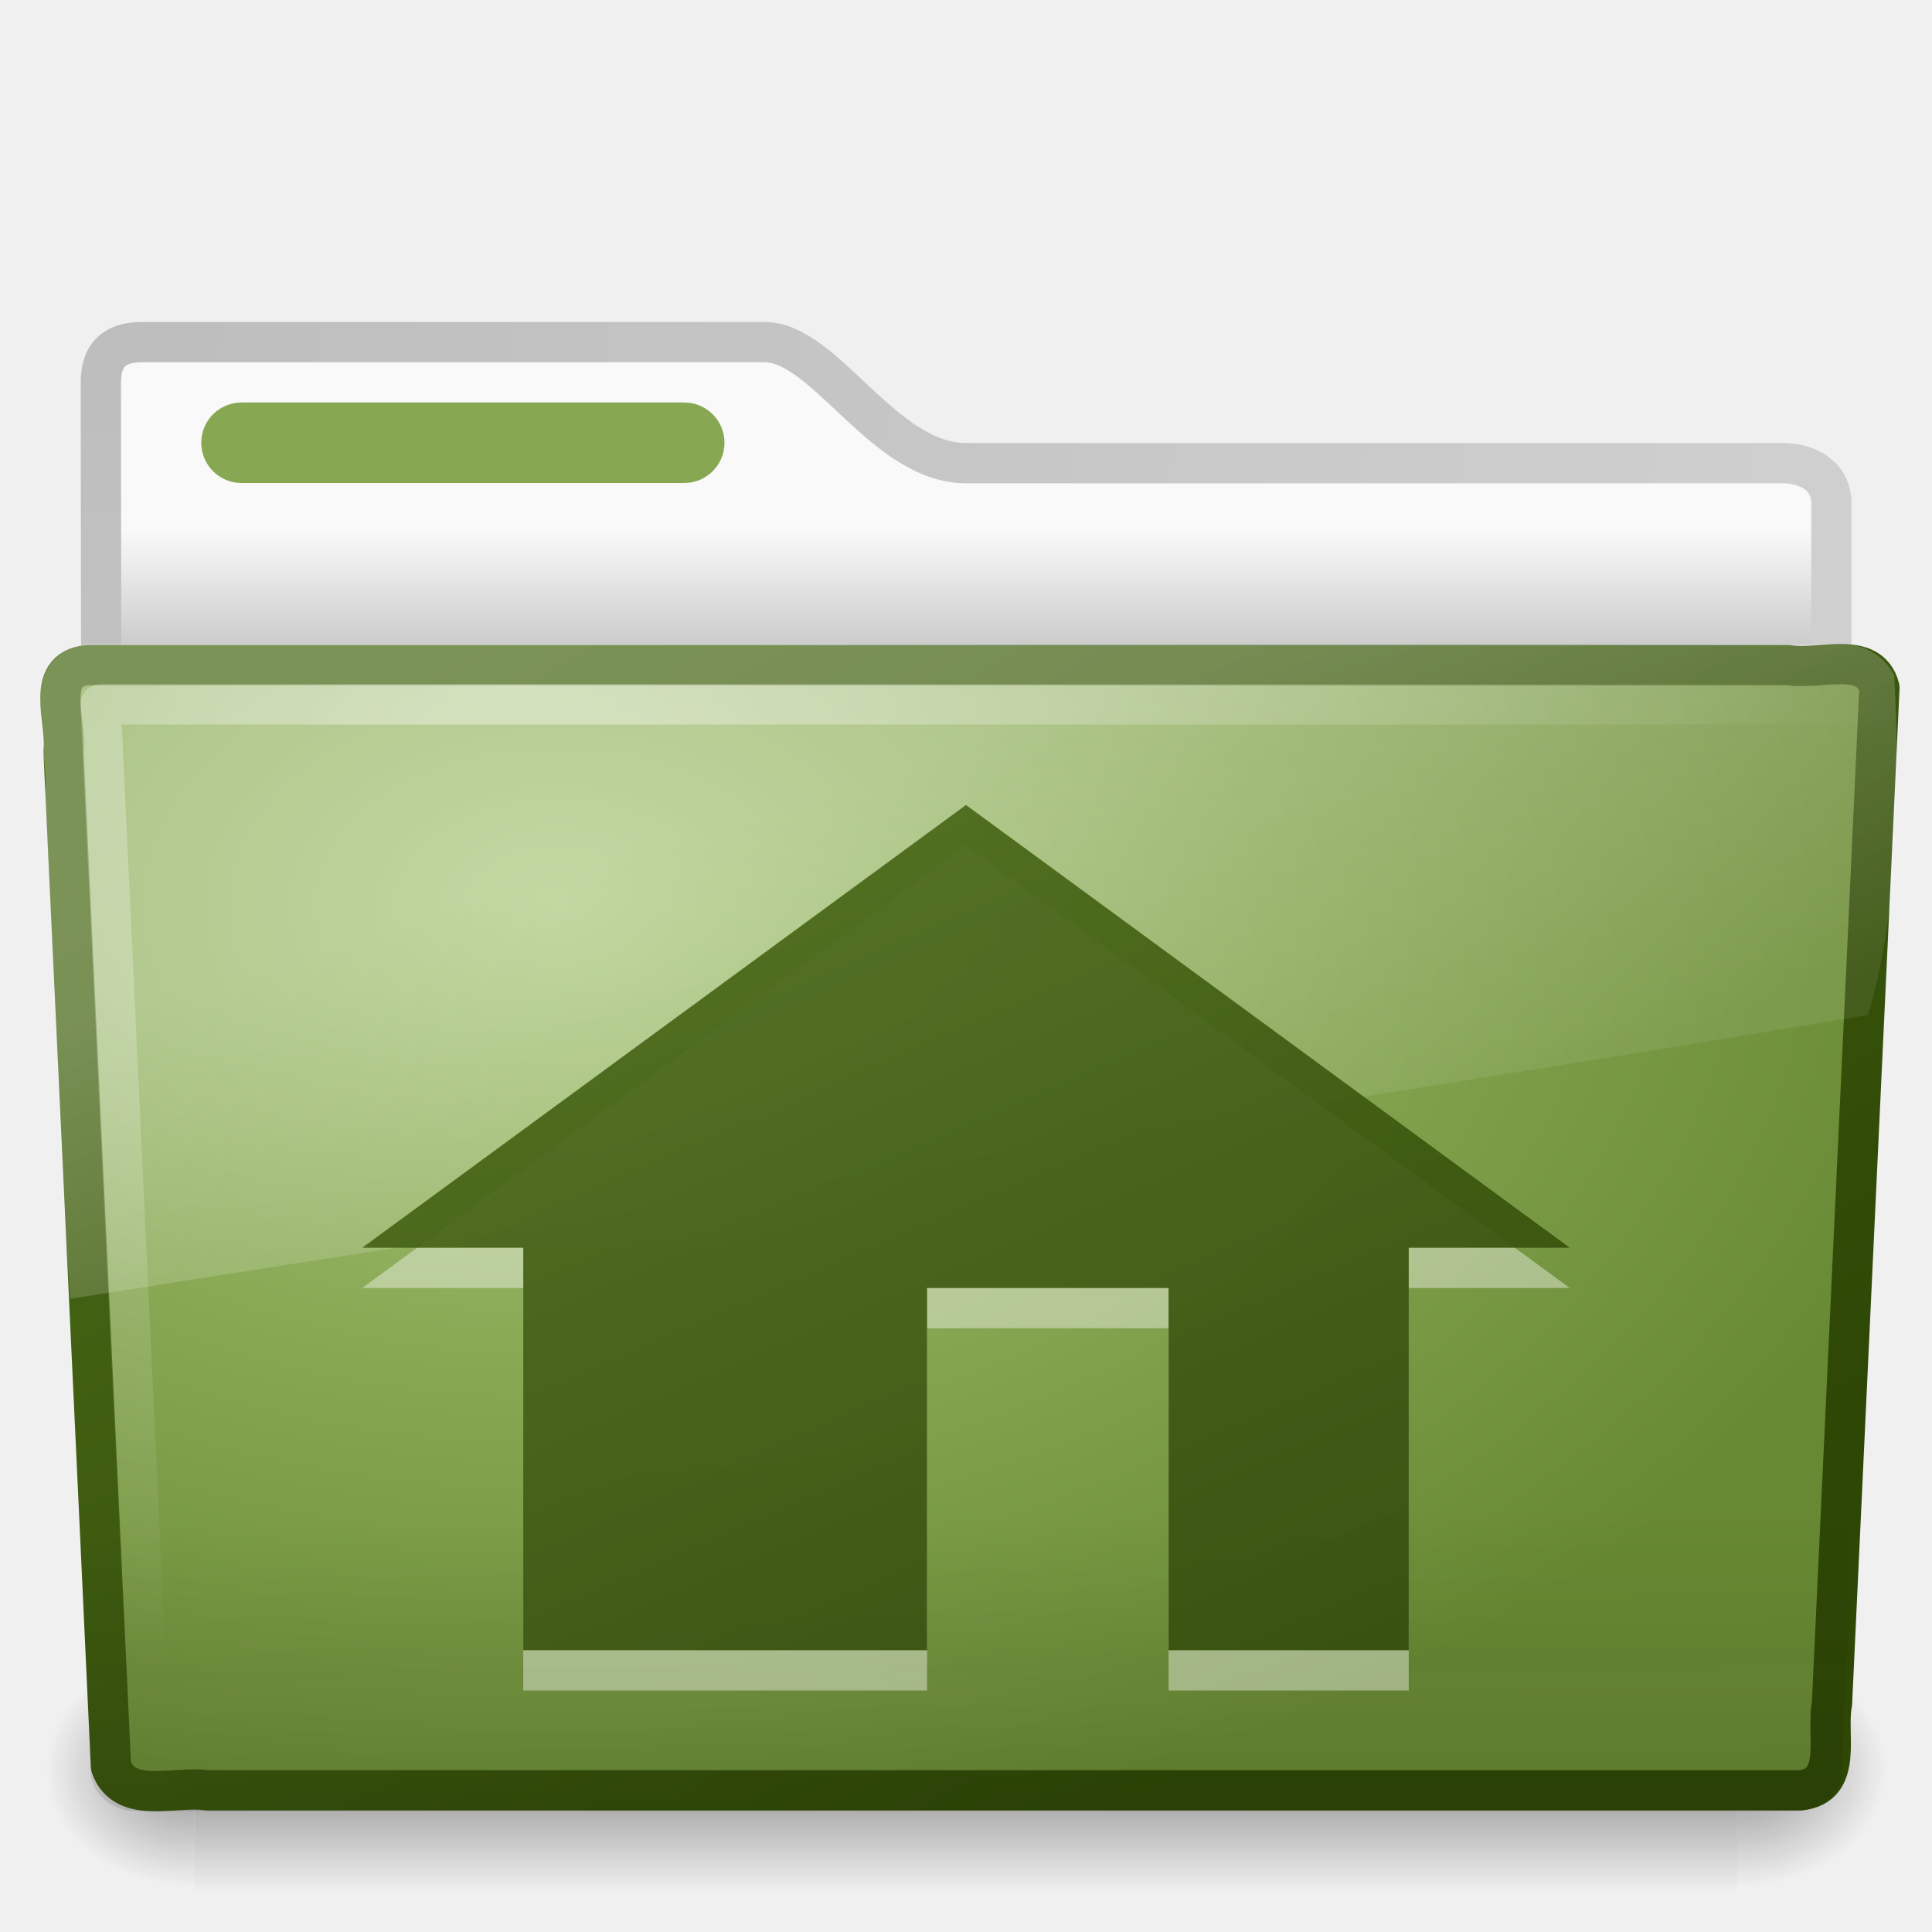
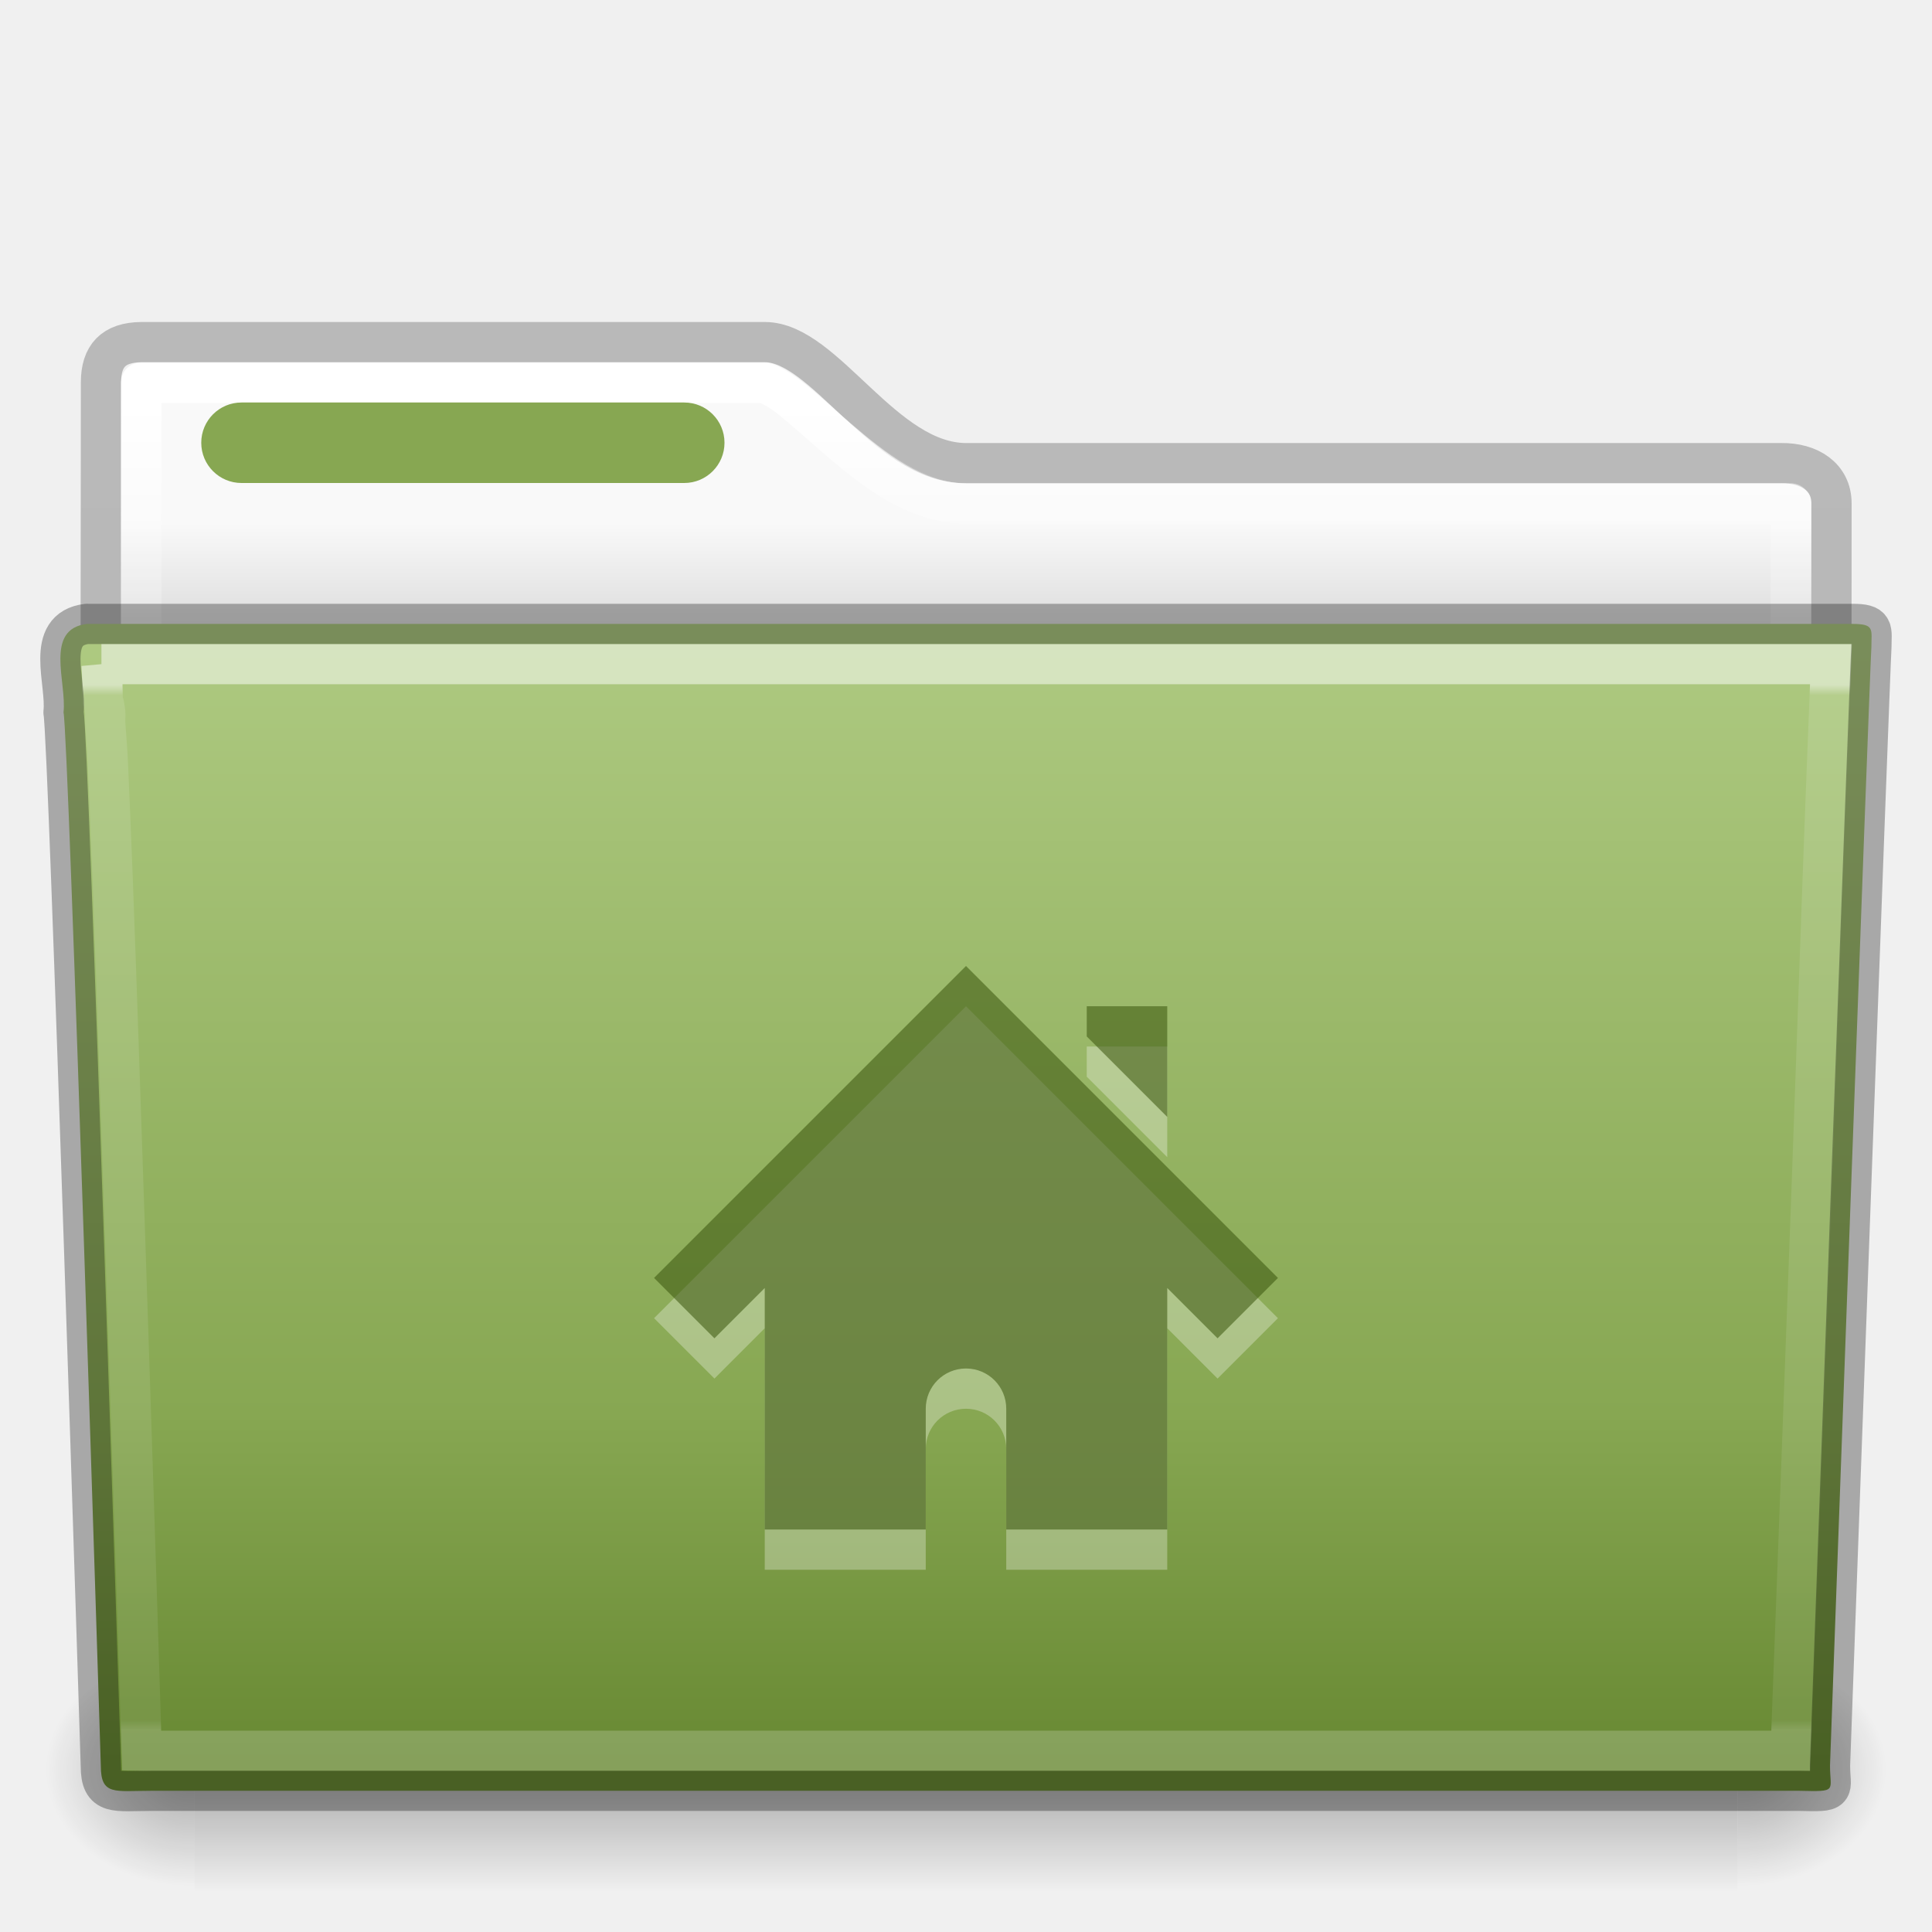
- <svg xmlns="http://www.w3.org/2000/svg" xmlns:xlink="http://www.w3.org/1999/xlink" version="1.0" width="48" height="48" id="svg3478">
-   <defs id="defs3480">
-     <linearGradient id="linearGradient8265-821-176-38-919-66-249">
-       <stop id="stop2687" style="stop-color:#ffffff;stop-opacity:0.275" offset="0" />
-       <stop id="stop2689" style="stop-color:#ffffff;stop-opacity:0.078" offset="1" />
+ <svg xmlns="http://www.w3.org/2000/svg" xmlns:xlink="http://www.w3.org/1999/xlink" id="svg18157" height="48" width="48" version="1.1">
+   <defs id="defs18159">
+     <linearGradient id="linearGradient4673">
+       <stop id="stop4675" style="stop-color:#ffffff;stop-opacity:1" offset="0" />
+       <stop id="stop4677" style="stop-color:#ffffff;stop-opacity:0.235" offset="0.1" />
+       <stop id="stop4679" style="stop-color:#ffffff;stop-opacity:0.157" offset="0.99" />
+       <stop id="stop4681" style="stop-color:#ffffff;stop-opacity:0.392" offset="1" />
    </linearGradient>
-     <linearGradient x1="11.566" y1="22.292" x2="15.215" y2="33.955" id="linearGradient2435" xlink:href="#linearGradient8265-821-176-38-919-66-249" gradientUnits="userSpaceOnUse" />
-     <linearGradient id="linearGradient6087-437-184-795-110-662-495">
-       <stop id="stop2693" style="stop-color:#ffffff;stop-opacity:0.4" offset="0" />
-       <stop id="stop2695" style="stop-color:#ffffff;stop-opacity:0" offset="1" />
+     <linearGradient gradientTransform="matrix(0.8918903,0,0,1.098654,3.142773,3.887208)" gradientUnits="userSpaceOnUse" xlink:href="#linearGradient3454-2-5-0-3" id="linearGradient12489" y2="35.582" x2="42.471" y1="11.953" x1="42.471" />
+     <linearGradient id="linearGradient3454-2-5-0-3">
+       <stop offset="0" style="stop-color:#ffffff;stop-opacity:1" id="stop3456-4-9-38-1" />
+       <stop offset="0.01" style="stop-color:#ffffff;stop-opacity:0.235" id="stop3458-39-80-3-5" />
+       <stop offset="0.99" style="stop-color:#ffffff;stop-opacity:0.157" id="stop3460-7-0-2-4" />
+       <stop offset="1" style="stop-color:#ffffff;stop-opacity:0.392" id="stop3462-0-9-8-7" />
    </linearGradient>
-     <radialGradient cx="7.265" cy="8.302" r="20.98" fx="7.265" fy="8.302" id="radialGradient2438" xlink:href="#linearGradient6087-437-184-795-110-662-495" gradientUnits="userSpaceOnUse" gradientTransform="matrix(0,1.207974,-1.627164,0,26.37175,8.266469)" />
-     <linearGradient id="linearGradient6129-963-697-142-998-580-273">
-       <stop id="stop2661" style="stop-color:#0a0a0a;stop-opacity:0.498" offset="0" />
-       <stop id="stop2663" style="stop-color:#0a0a0a;stop-opacity:0" offset="1" />
+     <linearGradient gradientTransform="matrix(1,0,0,1.035714,2.0849371e-6,-1.58909)" gradientUnits="userSpaceOnUse" xlink:href="#radialGradient2444" id="linearGradient12481" y2="43.761" x2="35.793" y1="17.118" x1="35.793" />
+     <radialGradient gradientTransform="matrix(-0.03079083,0,0,0.02470588,23.38975,31.94164)" gradientUnits="userSpaceOnUse" xlink:href="#linearGradient5060-820-91-9-0" id="radialGradient12475" fy="486.648" fx="605.714" r="117.143" cy="486.648" cx="605.714" />
+     <linearGradient id="linearGradient5060-820-91-9-0">
+       <stop offset="0" style="stop-color:#000000;stop-opacity:1" id="stop2681-778-5-1" />
+       <stop offset="1" style="stop-color:#000000;stop-opacity:0" id="stop2683-2-86-2" />
    </linearGradient>
-     <linearGradient x1="22.935" y1="49.629" x2="22.809" y2="36.658" id="linearGradient2441" xlink:href="#linearGradient6129-963-697-142-998-580-273" gradientUnits="userSpaceOnUse" gradientTransform="matrix(1.144692,0,0,0.9977536,-3.466141,1.098842)" />
-     <linearGradient x1="82.453" y1="45.114" x2="65.34" y2="15.944" id="linearGradient2446" xlink:href="#linearGradient3390-178-986-453" gradientUnits="userSpaceOnUse" gradientTransform="translate(-53.76539,-0.1141929)" />
-     <linearGradient id="linearGradient7012-661-145-733-759-865-745-661-970-94">
-       <stop id="stop3618" style="stop-color:#ADC980;stop-opacity:1" offset="0" />
-       <stop id="stop3270" style="stop-color:#87A752;stop-opacity:1" offset="0.5" />
-       <stop id="stop3620" style="stop-color:#688933;stop-opacity:1" offset="1" />
+     <radialGradient gradientTransform="matrix(0.03079083,0,0,0.02470588,24.61025,31.94164)" gradientUnits="userSpaceOnUse" xlink:href="#linearGradient5060-179-37-4-0" id="radialGradient12471" fy="486.648" fx="605.714" r="117.143" cy="486.648" cx="605.714" />
+     <linearGradient id="linearGradient5060-179-37-4-0">
+       <stop offset="0" style="stop-color:#000000;stop-opacity:1" id="stop2675-91-9-2" />
+       <stop offset="1" style="stop-color:#000000;stop-opacity:0" id="stop2677-09-0-9" />
    </linearGradient>
-     <radialGradient cx="63.969" cy="14.113" r="23.097" fx="63.969" fy="14.113" id="radialGradient2444" xlink:href="#linearGradient7012-661-145-733-759-865-745-661-970-94" gradientUnits="userSpaceOnUse" gradientTransform="matrix(1.564693,-9.5143002e-8,6.1772287e-8,1.015888,-86.21257,8.146117)" />
-     <linearGradient id="linearGradient5060-820">
-       <stop id="stop2681" style="stop-color:#000000;stop-opacity:1" offset="0" />
-       <stop id="stop2683" style="stop-color:#000000;stop-opacity:0" offset="1" />
+     <linearGradient gradientTransform="matrix(0.07938856,0,0,0.02470588,-4.693288,31.94164)" gradientUnits="userSpaceOnUse" xlink:href="#linearGradient5048-585-73-1-5" id="linearGradient12467" y2="609.505" x2="302.857" y1="366.648" x1="302.857" />
+     <linearGradient id="linearGradient5048-585-73-1-5">
+       <stop offset="0" style="stop-color:#000000;stop-opacity:0" id="stop2667-99-4-6" />
+       <stop offset="0.5" style="stop-color:#000000;stop-opacity:1" id="stop2669-5-9-4" />
+       <stop offset="1" style="stop-color:#000000;stop-opacity:0" id="stop2671-56-4-2" />
    </linearGradient>
-     <radialGradient cx="605.714" cy="486.648" r="117.143" fx="605.714" fy="486.648" id="radialGradient7600-312" xlink:href="#linearGradient5060-820" gradientUnits="userSpaceOnUse" gradientTransform="matrix(-3.212956e-2,0,0,3.705882e-2,23.36322,25.41246)" />
-     <linearGradient id="linearGradient5060-179">
-       <stop id="stop2675" style="stop-color:#000000;stop-opacity:1" offset="0" />
-       <stop id="stop2677" style="stop-color:#000000;stop-opacity:0" offset="1" />
+     <linearGradient gradientTransform="matrix(0.8918903,0,0,1.058028,-45.79307,5.3536)" gradientUnits="userSpaceOnUse" xlink:href="#linearGradient4673" id="linearGradient12463" y2="32.746" x2="68.876" y1="4.392" x1="68.876" />
+     <linearGradient id="linearGradient4646-7-4-3">
+       <stop offset="0" style="stop-color:#f9f9f9;stop-opacity:1" id="stop4648-8-0-3" />
+       <stop offset="1" style="stop-color:#d8d8d8;stop-opacity:1" id="stop4650-1-7-3" />
    </linearGradient>
-     <radialGradient cx="605.714" cy="486.648" r="117.143" fx="605.714" fy="486.648" id="radialGradient7598-526" xlink:href="#linearGradient5060-179" gradientUnits="userSpaceOnUse" gradientTransform="matrix(3.212956e-2,0,0,3.705882e-2,24.63678,25.41246)" />
-     <linearGradient id="linearGradient5048-585">
-       <stop id="stop2667" style="stop-color:#000000;stop-opacity:0" offset="0" />
-       <stop id="stop2669" style="stop-color:#000000;stop-opacity:1" offset="0.5" />
-       <stop id="stop2671" style="stop-color:#000000;stop-opacity:0" offset="1" />
+     <linearGradient id="linearGradient3104-8-8-97-4-6-11-5-5">
+       <stop offset="0" style="stop-color:#000000;stop-opacity:0.322" id="stop3106-5-4-3-5-0-2-1-0" />
+       <stop offset="1" style="stop-color:#000000;stop-opacity:0.278" id="stop3108-4-3-7-8-2-0-7-9" />
    </linearGradient>
-     <linearGradient x1="302.857" y1="366.648" x2="302.857" y2="609.505" id="linearGradient7596-975" xlink:href="#linearGradient5048-585" gradientUnits="userSpaceOnUse" gradientTransform="matrix(8.284024e-2,0,0,3.705882e-2,-5.940829,25.41246)" />
-     <linearGradient id="linearGradient3484">
-       <stop id="stop3486" style="stop-color:#bdbdbd;stop-opacity:1" offset="0" />
-       <stop id="stop3488" style="stop-color:#d0d0d0;stop-opacity:1" offset="1" />
-     </linearGradient>
-     <radialGradient cx="3" cy="5.017" r="21" fx="3" fy="5.017" id="radialGradient2455" xlink:href="#linearGradient3484" gradientUnits="userSpaceOnUse" gradientTransform="matrix(-1.274898e-8,1.714292,-2.159331,-1.4599595e-8,12.80936,2.857001)" />
-     <linearGradient id="linearGradient6404">
-       <stop id="stop6406" style="stop-color:#f9f9f9;stop-opacity:1" offset="0" />
-       <stop id="stop6408" style="stop-color:#c9c9c9;stop-opacity:1" offset="1" />
-     </linearGradient>
-     <linearGradient x1="62.989" y1="13.183" x2="62.989" y2="16.19" id="linearGradient2453" xlink:href="#linearGradient6404" gradientUnits="userSpaceOnUse" gradientTransform="translate(-50.9409,0)" />
-     <linearGradient id="linearGradient3390-178-986-453">
-       <stop id="stop3624" style="stop-color:#2E4705;stop-opacity:1" offset="0" />
-       <stop id="stop3626" style="stop-color:#4A6A17;stop-opacity:1" offset="1" />
-     </linearGradient>
-     <linearGradient x1="25.289" y1="44.578" x2="14.575" y2="20" id="linearGradient3474" xlink:href="#linearGradient3390-178-986-453" gradientUnits="userSpaceOnUse" />
+     <radialGradient r="23.097" gradientTransform="matrix(1.5647,-9.5143e-8,6.1772e-8,1.0159,-59.14917,8.1461)" cx="63.969" cy="14.113" gradientUnits="userSpaceOnUse" id="radialGradient2444">
+       <stop offset="0" style="stop-color:#ADC980" id="stop3618" />
+       <stop offset="0.688" style="stop-color:#87A752" id="stop3270" />
+       <stop offset="1" style="stop-color:#688933" id="stop3620" />
+     </radialGradient>
+     <linearGradient gradientTransform="translate(-50.93955,0)" gradientUnits="userSpaceOnUse" xlink:href="#linearGradient4646-7-4-3" id="linearGradient12459-6" y2="16" x2="62.989" y1="13" x1="62.989" />
+     <linearGradient y2="3.634" x2="-51.786" y1="53.514" x1="-51.786" gradientTransform="matrix(0.8074983,0,0,0.833744,57.9662,-0.0698403)" gradientUnits="userSpaceOnUse" id="linearGradient4572" xlink:href="#linearGradient3104-8-8-97-4-6-11-5-5" />
  </defs>
-   <g id="layer1">
-     <g id="g3531">
-       <path d="M 3.506,8.5 C 2.816,8.508 2.506,8.842 2.506,9.5 C 2.506,15.014 2.532,19.24 2.5,24.25 C 3.935,24.25 45.5,20.551 45.5,18.958 L 45.5,12.507 C 45.5,11.849 44.946,11.499 44.256,11.507 L 24,11.507 C 21.953,11.507 20.501,8.5 19,8.5 L 3.506,8.5 L 3.506,8.5 z" id="path3468" style="fill:url(#linearGradient2453);fill-opacity:1;stroke:url(#radialGradient2455);stroke-width:1;stroke-linecap:round;stroke-linejoin:round;stroke-miterlimit:4;stroke-dasharray:none;stroke-opacity:1;display:inline" />
-       <g transform="matrix(0.9583333,0,0,0.6666667,1.000001,15)" id="g7591" style="opacity:0.4">
-         <rect width="40" height="9" x="4" y="39" id="rect4173" style="fill:url(#linearGradient7596-975);fill-opacity:1;fill-rule:nonzero;stroke:none;stroke-width:1;marker:none;visibility:visible;display:inline;overflow:visible" />
-         <path d="M 44,39 C 44,39 44,48 44,48 C 45.655,48.017 48,45.983 48,43.499 C 48,41.015 46.154,39 44,39 z" id="path5058" style="fill:url(#radialGradient7598-526);fill-opacity:1;fill-rule:nonzero;stroke:none;stroke-width:1;marker:none;visibility:visible;display:inline;overflow:visible" />
-         <path d="M 4,39 C 4,39 4,48 4,48 C 2.345,48.017 0,45.983 0,43.499 C 0,41.015 1.846,39 4,39 z" id="path5018" style="fill:url(#radialGradient7600-312);fill-opacity:1;fill-rule:nonzero;stroke:none;stroke-width:1;marker:none;visibility:visible;display:inline;overflow:visible" />
-       </g>
-       <path d="M 2.163,16.525 C 1.09,16.649 1.663,17.927 1.578,18.646 C 1.97,27.116 2.366,35.416 2.757,43.886 C 3.098,44.852 4.351,44.357 5.145,44.48 C 18.338,44.48 31.532,44.48 44.725,44.48 C 45.815,44.373 45.362,43.072 45.515,42.327 C 45.908,33.857 46.304,25.558 46.694,17.088 C 46.443,16.133 45.175,16.664 44.431,16.525 C 30.342,16.525 16.252,16.525 2.163,16.525 L 2.163,16.525 z" id="path3388" style="fill:url(#radialGradient2444);fill-opacity:1;stroke:url(#linearGradient2446);stroke-width:1;stroke-linecap:round;stroke-linejoin:round;stroke-miterlimit:4;stroke-dashoffset:0;stroke-opacity:1" />
-       <path d="M 2.058,16.065 L 45.955,16.066 C 46.589,16.066 47,16.51 47,17.063 L 45.756,44.002 C 45.756,44.555 45.245,45 44.611,45 L 3.402,45 C 2.768,45 2.257,44.555 2.257,44.002 L 1.013,17.063 C 1.013,16.51 1.424,16.065 2.058,16.065 L 2.058,16.065 z" id="path6127" style="opacity:0.4;fill:url(#linearGradient2441);fill-opacity:1;stroke:none" />
-       <path d="M 46.5,17.5 C 32.969,17.5 16.031,17.5 2.5,17.5 C 2.885,25.677 3.271,33.854 3.656,42.031" id="path2435" style="fill:none;stroke:url(#radialGradient2438);stroke-width:1;stroke-linecap:round;stroke-linejoin:round;stroke-miterlimit:4;stroke-dasharray:none;stroke-opacity:1" />
-       <path d="M 45.75,16 C 31.2,16.073 16.645,15.979 2.094,16 C 0.287,16.411 1.259,18.467 1.121,19.772 C 1.343,23.935 1.444,28.116 1.742,32.268 C 16.742,29.906 31.668,27.661 46.406,25.219 C 47.187,22.632 47.194,19.548 47.064,16.79 C 46.834,16.285 46.277,15.989 45.75,16 z" id="path3455" style="fill:url(#linearGradient2435);fill-opacity:1;stroke:none" />
-       <rect width="13" height="2" rx="1" ry="1" x="5" y="10" id="rect3562" style="fill:#87A752;fill-opacity:1;fill-rule:nonzero;stroke:none;stroke-width:1;marker:none;visibility:visible;display:block;overflow:visible;enable-background:accumulate" />
-     </g>
-     <path d="M 13,32 L 13,42 L 23.033,42 L 23.033,33 L 29.033,33 L 29.033,42 L 35,42 L 35,32 L 39,32 L 24,21 L 9,32 L 13,32 z" id="path3521" style="opacity:0.4;fill:#ffffff;fill-opacity:1;fill-rule:evenodd;stroke-width:3pt;display:inline" />
-     <path d="M 13,31 L 13,41 L 23.033,41 L 23.033,32 L 29.033,32 L 29.033,41 L 35,41 L 35,31 L 39,31 L 24,20 L 9,31 L 13,31 z" id="path3521-7" style="opacity:0.9;fill:url(#linearGradient3474);fill-opacity:1;fill-rule:evenodd;stroke-width:3pt;display:inline" />
-   </g>
+   <path id="rect4574" d="M 3.5,9 C 3.223,9 3,9.223 3,9.5 l 0,8 C 3,17.777 3.223,18 3.5,18 l 41,0 c 0.277,0 0.5,-0.223 0.5,-0.5 l 0,-5 C 45,12.223 44.777,12 44.5,12 L 24,12 C 22,12 20,9 19,9 Z" style="color:#000000;clip-rule:nonzero;display:inline;overflow:visible;visibility:visible;opacity:1;isolation:auto;mix-blend-mode:normal;color-interpolation:sRGB;color-interpolation-filters:linearRGB;solid-color:#000000;solid-opacity:1;fill:url(#linearGradient12459-6);fill-opacity:1;fill-rule:nonzero;stroke:none;stroke-width:1;stroke-linecap:butt;stroke-linejoin:miter;stroke-miterlimit:4;stroke-dasharray:none;stroke-dashoffset:0;stroke-opacity:1;marker:none;color-rendering:auto;image-rendering:auto;shape-rendering:auto;text-rendering:auto;enable-background:accumulate;filter-blend-mode:normal;filter-gaussianBlur-deviation:0" />
+   <path id="path3468-2" style="color:#000000;clip-rule:nonzero;display:inline;overflow:visible;visibility:visible;opacity:0.8;isolation:auto;mix-blend-mode:normal;color-interpolation:sRGB;color-interpolation-filters:linearRGB;solid-color:#000000;solid-opacity:1;fill:none;fill-opacity:1;fill-rule:nonzero;stroke:url(#linearGradient4572);stroke-width:1;stroke-linecap:butt;stroke-linejoin:miter;stroke-miterlimit:4;stroke-dasharray:none;stroke-dashoffset:0;stroke-opacity:1;marker:none;color-rendering:auto;image-rendering:auto;shape-rendering:auto;text-rendering:auto;enable-background:accumulate" d="m 3.509,8.5 c -0.69,0.008 -1,0.342 -1,1 l -0.009,9 43,0 0.003,-5.993 c 3.53e-4,-0.658 -0.554,-1.008 -1.244,-1 l -20.256,0 c -2.047,0 -3.499,-3.007 -5,-3.007 z" />
+   <path id="rect4251-9-21-7" d="m 3.51,9.51 0,7.98 40.98,0 0,-4.98 -20.49,0 c -1.255,0 -2.314,-0.855 -3.207,-1.621 C 20.346,10.506 19.94,10.132 19.607,9.871 19.274,9.611 18.995,9.51 19,9.51 Z" style="color:#000000;display:inline;overflow:visible;visibility:visible;fill:none;stroke:url(#linearGradient12463);stroke-width:1;stroke-linecap:round;stroke-linejoin:round;stroke-miterlimit:4;stroke-dasharray:none;stroke-dashoffset:0;stroke-opacity:1;marker:none;enable-background:accumulate" />
+   <rect width="38.333" height="6" x="4.833" y="41" id="rect4173-8-8" style="display:inline;overflow:visible;visibility:visible;opacity:0.3;fill:url(#linearGradient12467);fill-opacity:1;fill-rule:nonzero;stroke:none;stroke-width:1;marker:none" />
+   <path d="m 43.167,41 c 0,0 0,6 0,6 1.586,0.011 3.833,-1.344 3.833,-3 0,-1.656 -1.769,-2.999 -3.833,-2.999 z" id="path5058-9-0" style="display:inline;overflow:visible;visibility:visible;opacity:0.3;fill:url(#radialGradient12471);fill-opacity:1;fill-rule:nonzero;stroke:none;stroke-width:1;marker:none" />
+   <path d="m 4.833,41 c 0,0 0,6 0,6 -1.586,0.011 -3.833,-1.344 -3.833,-3 0,-1.656 1.769,-2.999 3.833,-2.999 z" id="path5018-6-6" style="display:inline;overflow:visible;visibility:visible;opacity:0.3;fill:url(#radialGradient12475);fill-opacity:1;fill-rule:nonzero;stroke:none;stroke-width:1;marker:none" />
+   <path d="m 2.163,15.5 c -1.072,0.128 -0.5,1.454 -0.585,2.2 0.124,0.482 0.927,26.176 0.927,26.176 0,0.741 0.352,0.616 1.243,0.616 13.189,0 27.773,0 40.961,0 0.96,0.023 0.757,0.012 0.757,-0.627 0,0 0.993,-27.354 1.028,-27.781 0,-0.449 0.09,-0.583 -0.473,-0.583 -14.084,0 -29.775,0 -43.859,0 z" id="path3388-7-1" style="fill:url(#linearGradient12481);fill-opacity:1;stroke:none" />
+   <path d="m 2.522,16.5 c 0.017,0.183 0.022,0.538 0.031,0.909 0.023,0.09 0.026,0.062 0.031,0.097 0.011,0.069 0.027,0.144 0.031,0.195 0.006,0.078 -0.007,0.18 0,0.292 0.013,0.225 0.045,0.53 0.062,0.909 0.034,0.756 0.078,1.774 0.125,3.018 0.094,2.487 0.203,5.769 0.312,9.021 0.212,6.309 0.395,12.188 0.406,12.558 0.123,0.004 0.071,0 0.25,0 l 40.719,0 c 0.012,-0.341 0.253,-6.673 0.5,-13.402 0.127,-3.454 0.245,-6.942 0.344,-9.573 0.049,-1.315 0.094,-2.421 0.125,-3.213 0.013,-0.341 0.022,-0.595 0.031,-0.811 l -42.969,0 z" id="path4587-3-5" style="color:#000000;display:inline;overflow:visible;visibility:visible;opacity:0.5;fill:none;stroke:url(#linearGradient12489);stroke-width:1;stroke-linecap:round;stroke-linejoin:miter;stroke-miterlimit:4;stroke-dasharray:none;stroke-dashoffset:0;stroke-opacity:1;marker:none;enable-background:accumulate" />
+   <path d="m 2.163,15.5 c -1.072,0.128 -0.5,1.454 -0.585,2.2 0.124,0.482 0.927,26.176 0.927,26.176 0,0.741 0.352,0.616 1.243,0.616 13.189,0 27.773,0 40.961,0 0.96,0.023 0.757,0.012 0.757,-0.627 0,0 0.993,-27.354 1.028,-27.781 0,-0.449 0.09,-0.583 -0.473,-0.583 -14.084,0 -29.775,0 -43.859,0 z" id="path3388-7-1-7" style="opacity:0.3;fill:none;stroke:#000000;stroke-width:1;stroke-linecap:round;stroke-linejoin:round;stroke-miterlimit:4;stroke-dashoffset:0;stroke-opacity:1" />
+   <rect id="rect3562" style="display:block;fill:#87a752" rx="1" ry="1" height="2" width="13" y="10" x="5" />
+   <path d="m 24,25 -7.75,7.75 1.5,1.5 1.25,-1.25 0,6 4,0 0,-3 c 0,-0.554 0.446,-1 1,-1 0.554,0 1,0.446 1,1 l 0,3 4,0 0,-6 1.25,1.25 1.5,-1.5 -7.75,-7.75 z m 3,1 0,0.75 2,2 0,-2.75 -2,0 z" id="path2998-0-1" style="color:#000000;display:inline;overflow:visible;visibility:visible;opacity:0.3;fill:#ffffff;fill-opacity:1;fill-rule:nonzero;stroke:none;stroke-width:1.7;marker:none;enable-background:accumulate" />
+   <path d="m 24,24 -7.75,7.75 1.5,1.5 1.25,-1.25 0,6 4,0 0,-3 c 0,-0.554 0.446,-1 1,-1 0.554,0 1,0.446 1,1 l 0,3 4,0 0,-6 1.25,1.25 1.5,-1.5 -7.75,-7.75 z m 3,1 0,0.75 2,2 0,-2.75 -2,0 z" id="path2998-4" style="color:#000000;display:inline;overflow:visible;visibility:visible;fill:#3b550e;fill-opacity:0.552;fill-rule:nonzero;stroke:none;stroke-width:1.7;marker:none;enable-background:accumulate" />
</svg>
